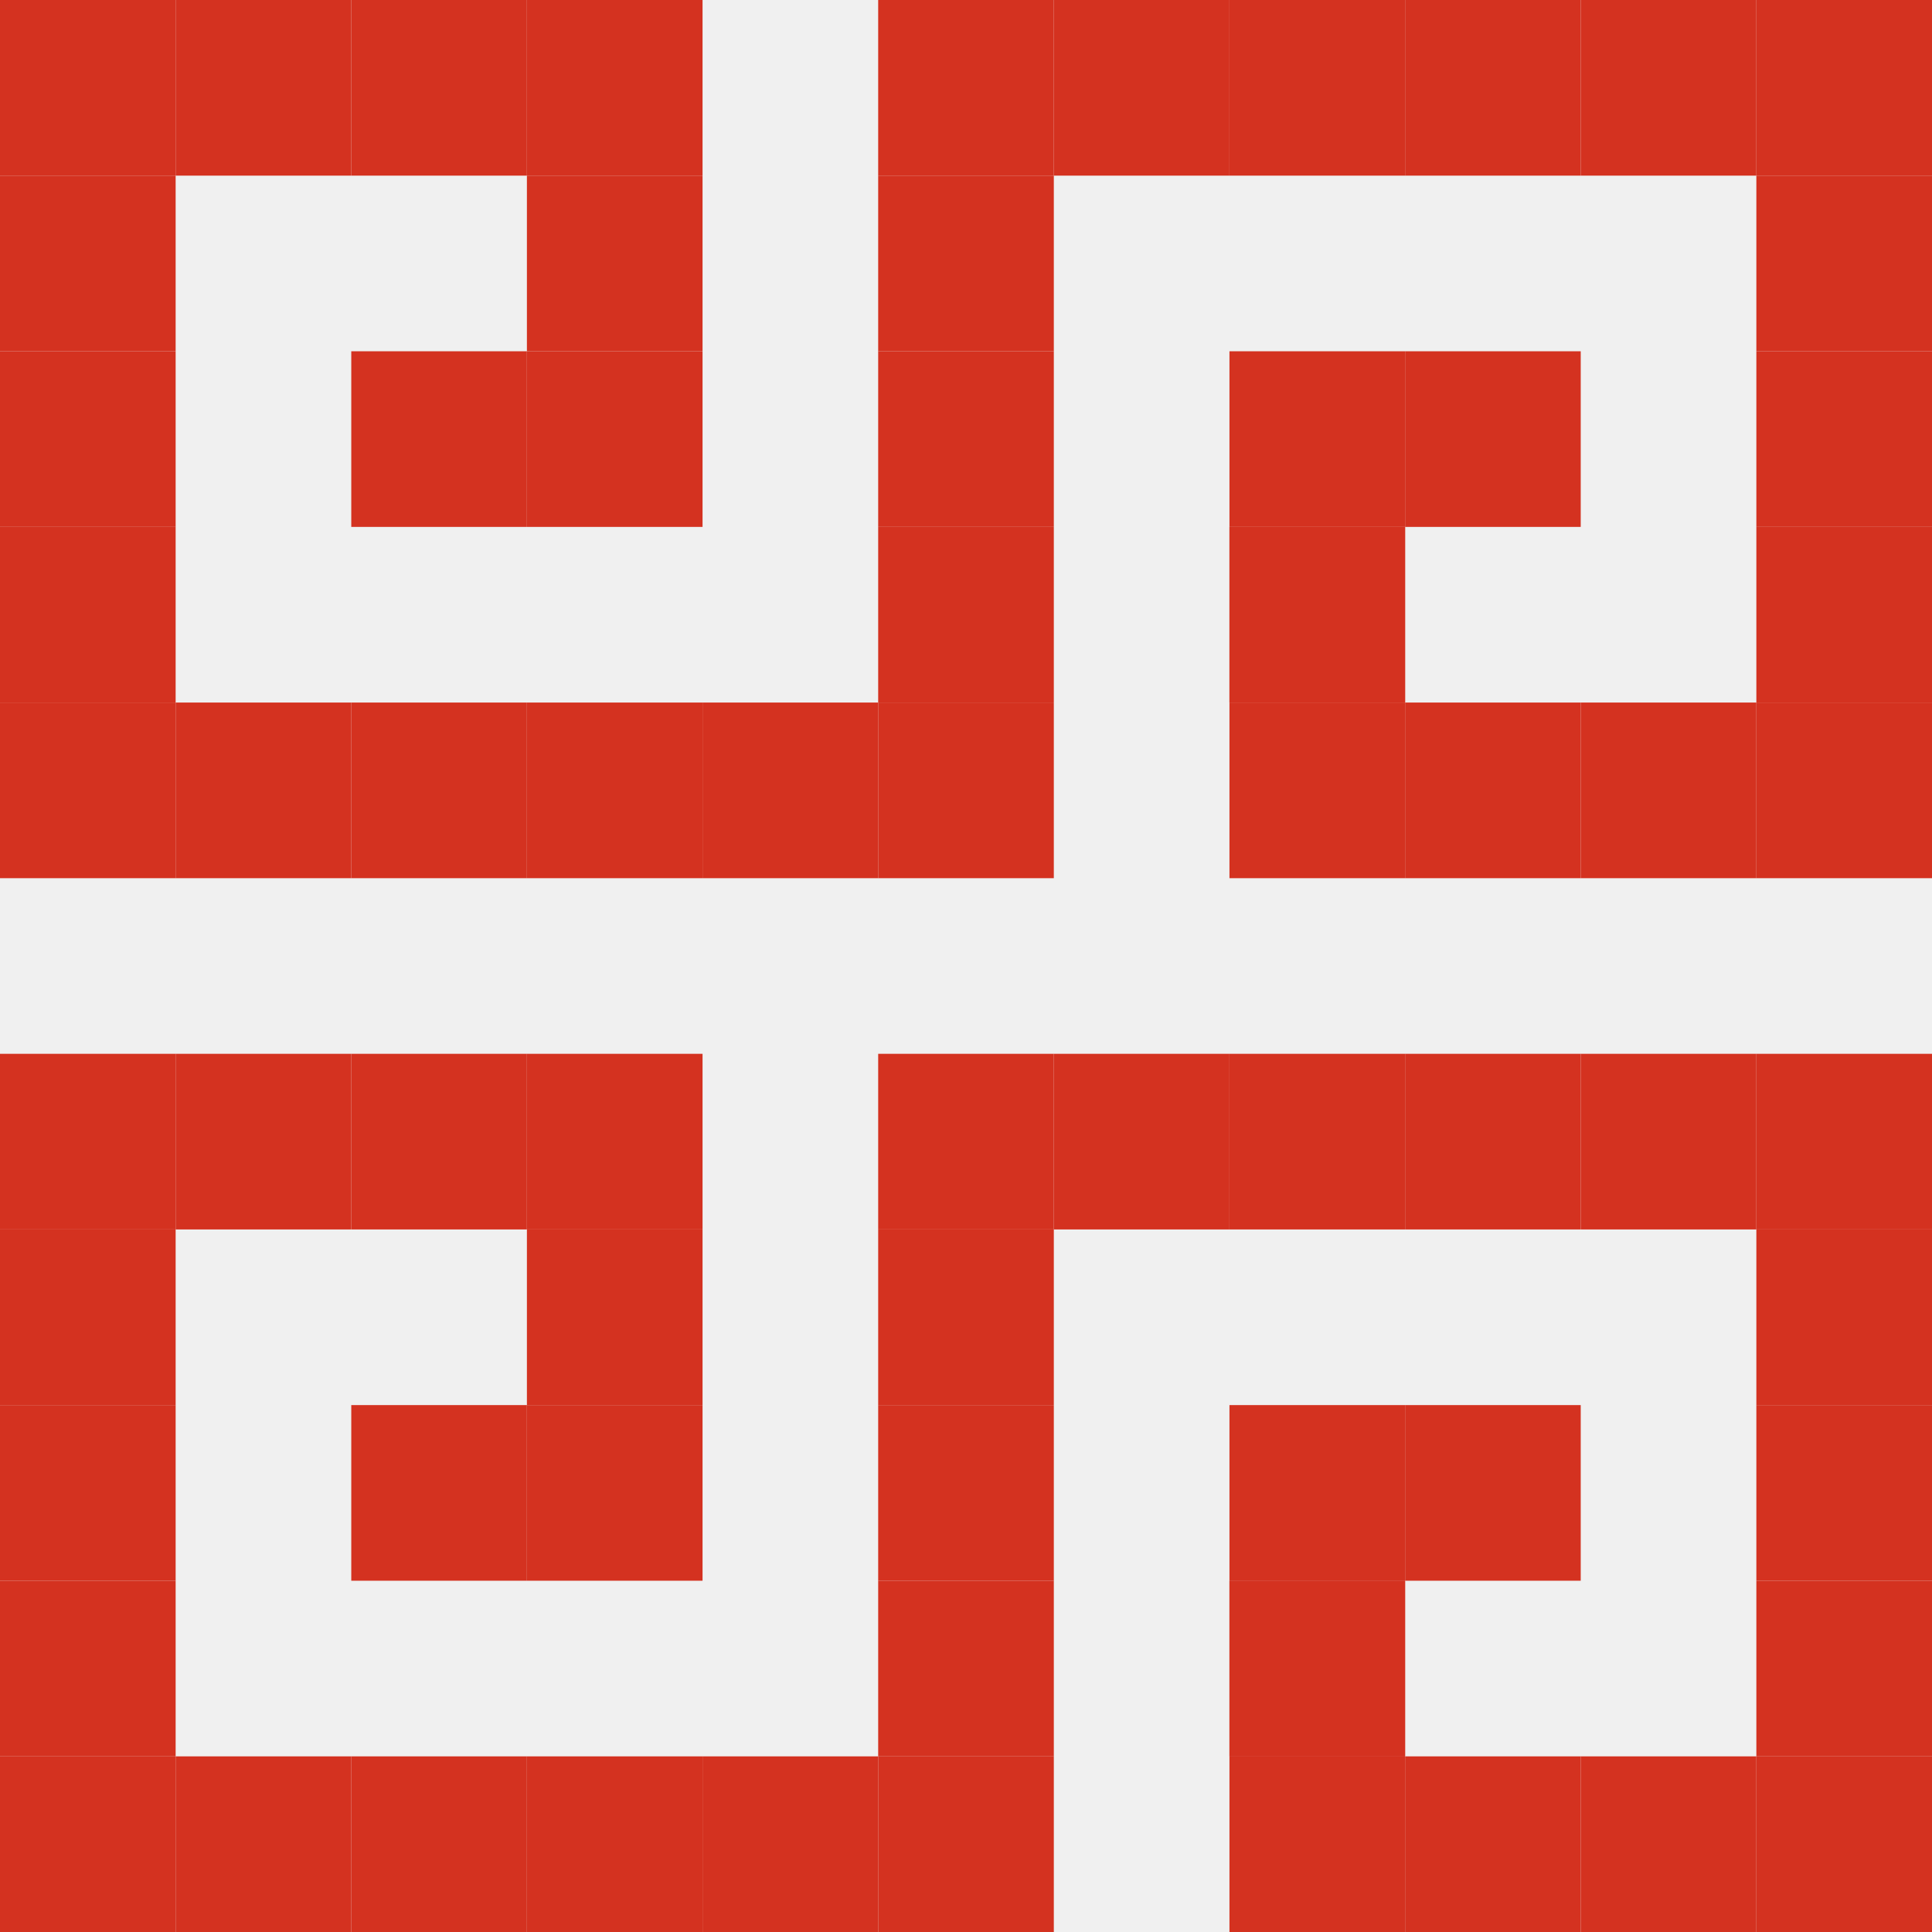
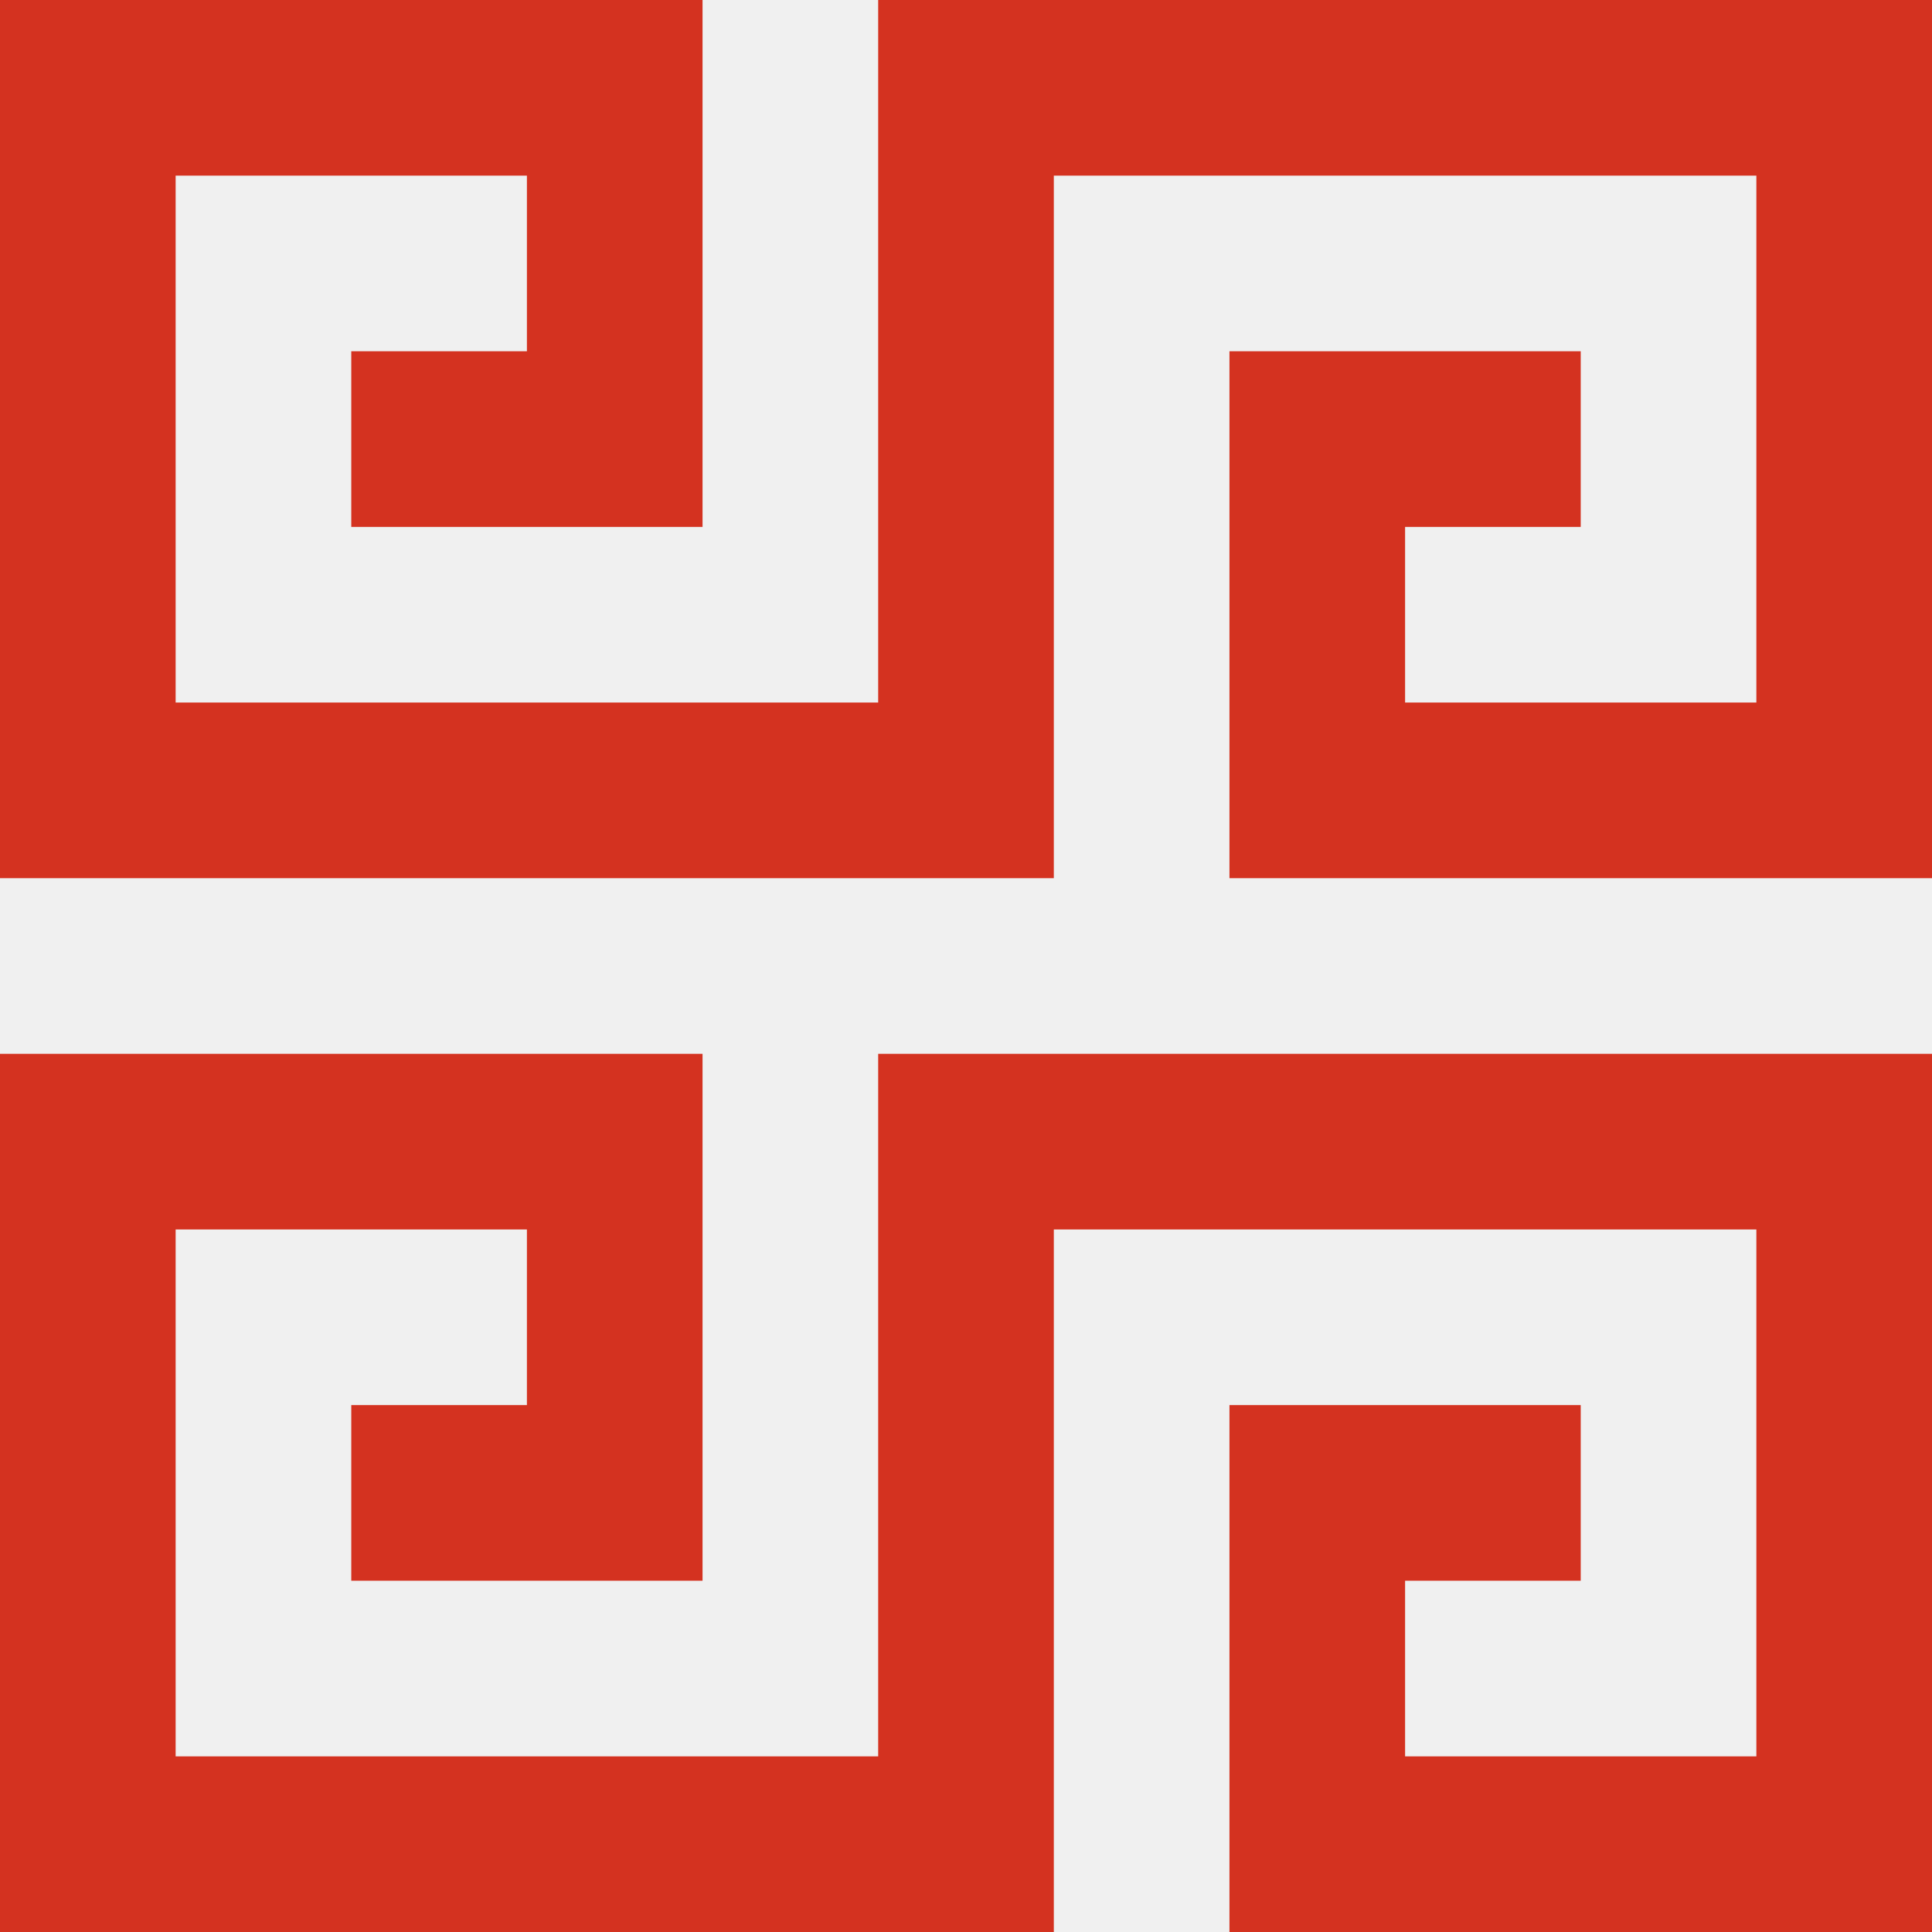
<svg xmlns="http://www.w3.org/2000/svg" width="1100" height="1100" viewBox="0 0 1100 1100" fill="none">
-   <g clip-path="url(#clip0)">
-     <rect x="1100" y="1000" width="100" height="100" transform="rotate(90 1100 1000)" fill="#D43220" />
-     <rect x="1000" y="1000" width="100" height="100" transform="rotate(90 1000 1000)" fill="#D43220" />
-     <rect x="900" y="1000" width="100" height="100" transform="rotate(90 900 1000)" fill="#D43220" />
-     <rect x="800" y="1000" width="100" height="100" transform="rotate(90 800 1000)" fill="#D43220" />
-     <rect x="800" y="900" width="100" height="100" transform="rotate(90 800 900)" fill="#D43220" />
-     <rect x="800" y="900" width="100" height="100" transform="rotate(90 800 900)" fill="#D43220" />
-     <rect x="800" y="800" width="100" height="100" transform="rotate(90 800 800)" fill="#D43220" />
-     <rect x="900" y="800" width="100" height="100" transform="rotate(90 900 800)" fill="#D43220" />
-     <rect x="1100" y="900" width="100" height="100" transform="rotate(90 1100 900)" fill="#D43220" />
-     <rect x="1100" y="800" width="100" height="100" transform="rotate(90 1100 800)" fill="#D43220" />
-     <rect x="1100" y="700" width="100" height="100" transform="rotate(90 1100 700)" fill="#D43220" />
-     <rect x="1100" y="600" width="100" height="100" transform="rotate(90 1100 600)" fill="#D43220" />
-     <rect x="1000" y="600" width="100" height="100" transform="rotate(90 1000 600)" fill="#D43220" />
-     <rect x="900" y="600" width="100" height="100" transform="rotate(90 900 600)" fill="#D43220" />
-     <rect x="800" y="600" width="100" height="100" transform="rotate(90 800 600)" fill="#D43220" />
-     <rect x="700" y="600" width="100" height="100" transform="rotate(90 700 600)" fill="#D43220" />
-     <rect x="600" y="600" width="100" height="100" transform="rotate(90 600 600)" fill="#D43220" />
-     <rect x="600" y="700" width="100" height="100" transform="rotate(90 600 700)" fill="#D43220" />
-     <rect x="600" y="800" width="100" height="100" transform="rotate(90 600 800)" fill="#D43220" />
-     <rect x="600" y="900" width="100" height="100" transform="rotate(90 600 900)" fill="#D43220" />
-     <rect x="600" y="1000" width="100" height="100" transform="rotate(90 600 1000)" fill="#D43220" />
-     <rect x="500" y="1000" width="100" height="100" transform="rotate(90 500 1000)" fill="#D43220" />
-     <rect x="300" y="1000" width="100" height="100" transform="rotate(90 300 1000)" fill="#D43220" />
-     <rect x="400" y="1000" width="100" height="100" transform="rotate(90 400 1000)" fill="#D43220" />
-     <rect x="200" y="1000" width="100" height="100" transform="rotate(90 200 1000)" fill="#D43220" />
-     <rect x="100" y="1000" width="100" height="100" transform="rotate(90 100 1000)" fill="#D43220" />
-     <rect x="100" y="900" width="100" height="100" transform="rotate(90 100 900)" fill="#D43220" />
-     <rect x="100" y="800" width="100" height="100" transform="rotate(90 100 800)" fill="#D43220" />
-     <rect x="100" y="700" width="100" height="100" transform="rotate(90 100 700)" fill="#D43220" />
-     <rect x="100" y="600" width="100" height="100" transform="rotate(90 100 600)" fill="#D43220" />
-     <rect x="200" y="600" width="100" height="100" transform="rotate(90 200 600)" fill="#D43220" />
-     <rect x="300" y="600" width="100" height="100" transform="rotate(90 300 600)" fill="#D43220" />
-     <rect x="400" y="600" width="100" height="100" transform="rotate(90 400 600)" fill="#D43220" />
-     <rect x="400" y="700" width="100" height="100" transform="rotate(90 400 700)" fill="#D43220" />
-     <rect x="400" y="800" width="100" height="100" transform="rotate(90 400 800)" fill="#D43220" />
-     <rect x="300" y="800" width="100" height="100" transform="rotate(90 300 800)" fill="#D43220" />
-     <rect x="1100" y="400" width="100" height="100" transform="rotate(90 1100 400)" fill="#D43220" />
-     <rect x="1000" y="400" width="100" height="100" transform="rotate(90 1000 400)" fill="#D43220" />
-     <rect x="900" y="400" width="100" height="100" transform="rotate(90 900 400)" fill="#D43220" />
-     <rect x="800" y="400" width="100" height="100" transform="rotate(90 800 400)" fill="#D43220" />
-     <rect x="800" y="300" width="100" height="100" transform="rotate(90 800 300)" fill="#D43220" />
-     <rect x="800" y="300" width="100" height="100" transform="rotate(90 800 300)" fill="#D43220" />
-     <rect x="800" y="200" width="100" height="100" transform="rotate(90 800 200)" fill="#D43220" />
-     <rect x="900" y="200" width="100" height="100" transform="rotate(90 900 200)" fill="#D43220" />
-     <rect x="1100" y="300" width="100" height="100" transform="rotate(90 1100 300)" fill="#D43220" />
-     <rect x="1100" y="200" width="100" height="100" transform="rotate(90 1100 200)" fill="#D43220" />
-     <rect x="1100" y="100" width="100" height="100" transform="rotate(90 1100 100)" fill="#D43220" />
-     <rect x="1100" width="100" height="100" transform="rotate(90 1100 0)" fill="#D43220" />
-     <rect x="1000" width="100" height="100" transform="rotate(90 1000 0)" fill="#D43220" />
-     <rect x="900" width="100" height="100" transform="rotate(90 900 0)" fill="#D43220" />
-     <rect x="800" width="100" height="100" transform="rotate(90 800 0)" fill="#D43220" />
-     <rect x="700" width="100" height="100" transform="rotate(90 700 0)" fill="#D43220" />
-     <rect x="600" width="100" height="100" transform="rotate(90 600 0)" fill="#D43220" />
-     <rect x="600" y="100" width="100" height="100" transform="rotate(90 600 100)" fill="#D43220" />
-     <rect x="600" y="200" width="100" height="100" transform="rotate(90 600 200)" fill="#D43220" />
-     <rect x="600" y="300" width="100" height="100" transform="rotate(90 600 300)" fill="#D43220" />
-     <rect x="600" y="400" width="100" height="100" transform="rotate(90 600 400)" fill="#D43220" />
-     <rect x="500" y="400" width="100" height="100" transform="rotate(90 500 400)" fill="#D43220" />
-     <rect x="300" y="400" width="100" height="100" transform="rotate(90 300 400)" fill="#D43220" />
-     <rect x="400" y="400" width="100" height="100" transform="rotate(90 400 400)" fill="#D43220" />
-     <rect x="200" y="400" width="100" height="100" transform="rotate(90 200 400)" fill="#D43220" />
-     <rect x="100" y="400" width="100" height="100" transform="rotate(90 100 400)" fill="#D43220" />
-     <rect x="100" y="300" width="100" height="100" transform="rotate(90 100 300)" fill="#D43220" />
-     <rect x="100" y="200" width="100" height="100" transform="rotate(90 100 200)" fill="#D43220" />
-     <rect x="100" y="100" width="100" height="100" transform="rotate(90 100 100)" fill="#D43220" />
-     <rect x="100" width="100" height="100" transform="rotate(90 100 0)" fill="#D43220" />
-     <rect x="200" width="100" height="100" transform="rotate(90 200 0)" fill="#D43220" />
-     <rect x="300" width="100" height="100" transform="rotate(90 300 0)" fill="#D43220" />
-     <rect x="400" width="100" height="100" transform="rotate(90 400 0)" fill="#D43220" />
-     <rect x="400" y="100" width="100" height="100" transform="rotate(90 400 100)" fill="#D43220" />
-     <rect x="400" y="200" width="100" height="100" transform="rotate(90 400 200)" fill="#D43220" />
-     <rect x="300" y="200" width="100" height="100" transform="rotate(90 300 200)" fill="#D43220" />
-   </g>
-   <defs>
-     <clipPath id="clip0">
-       <rect width="1100" height="1100" fill="white" />
-     </clipPath>
-   </defs>
+   <path d="M200 250H350V50H50V450H550V50H1050V450H750V250H900" stroke="#D43220" stroke-width="100" />
+   <path d="M200 850H350V650H50V1050H550V650H1050V1050H750V850H900" stroke="#D43220" stroke-width="100" />
</svg>
